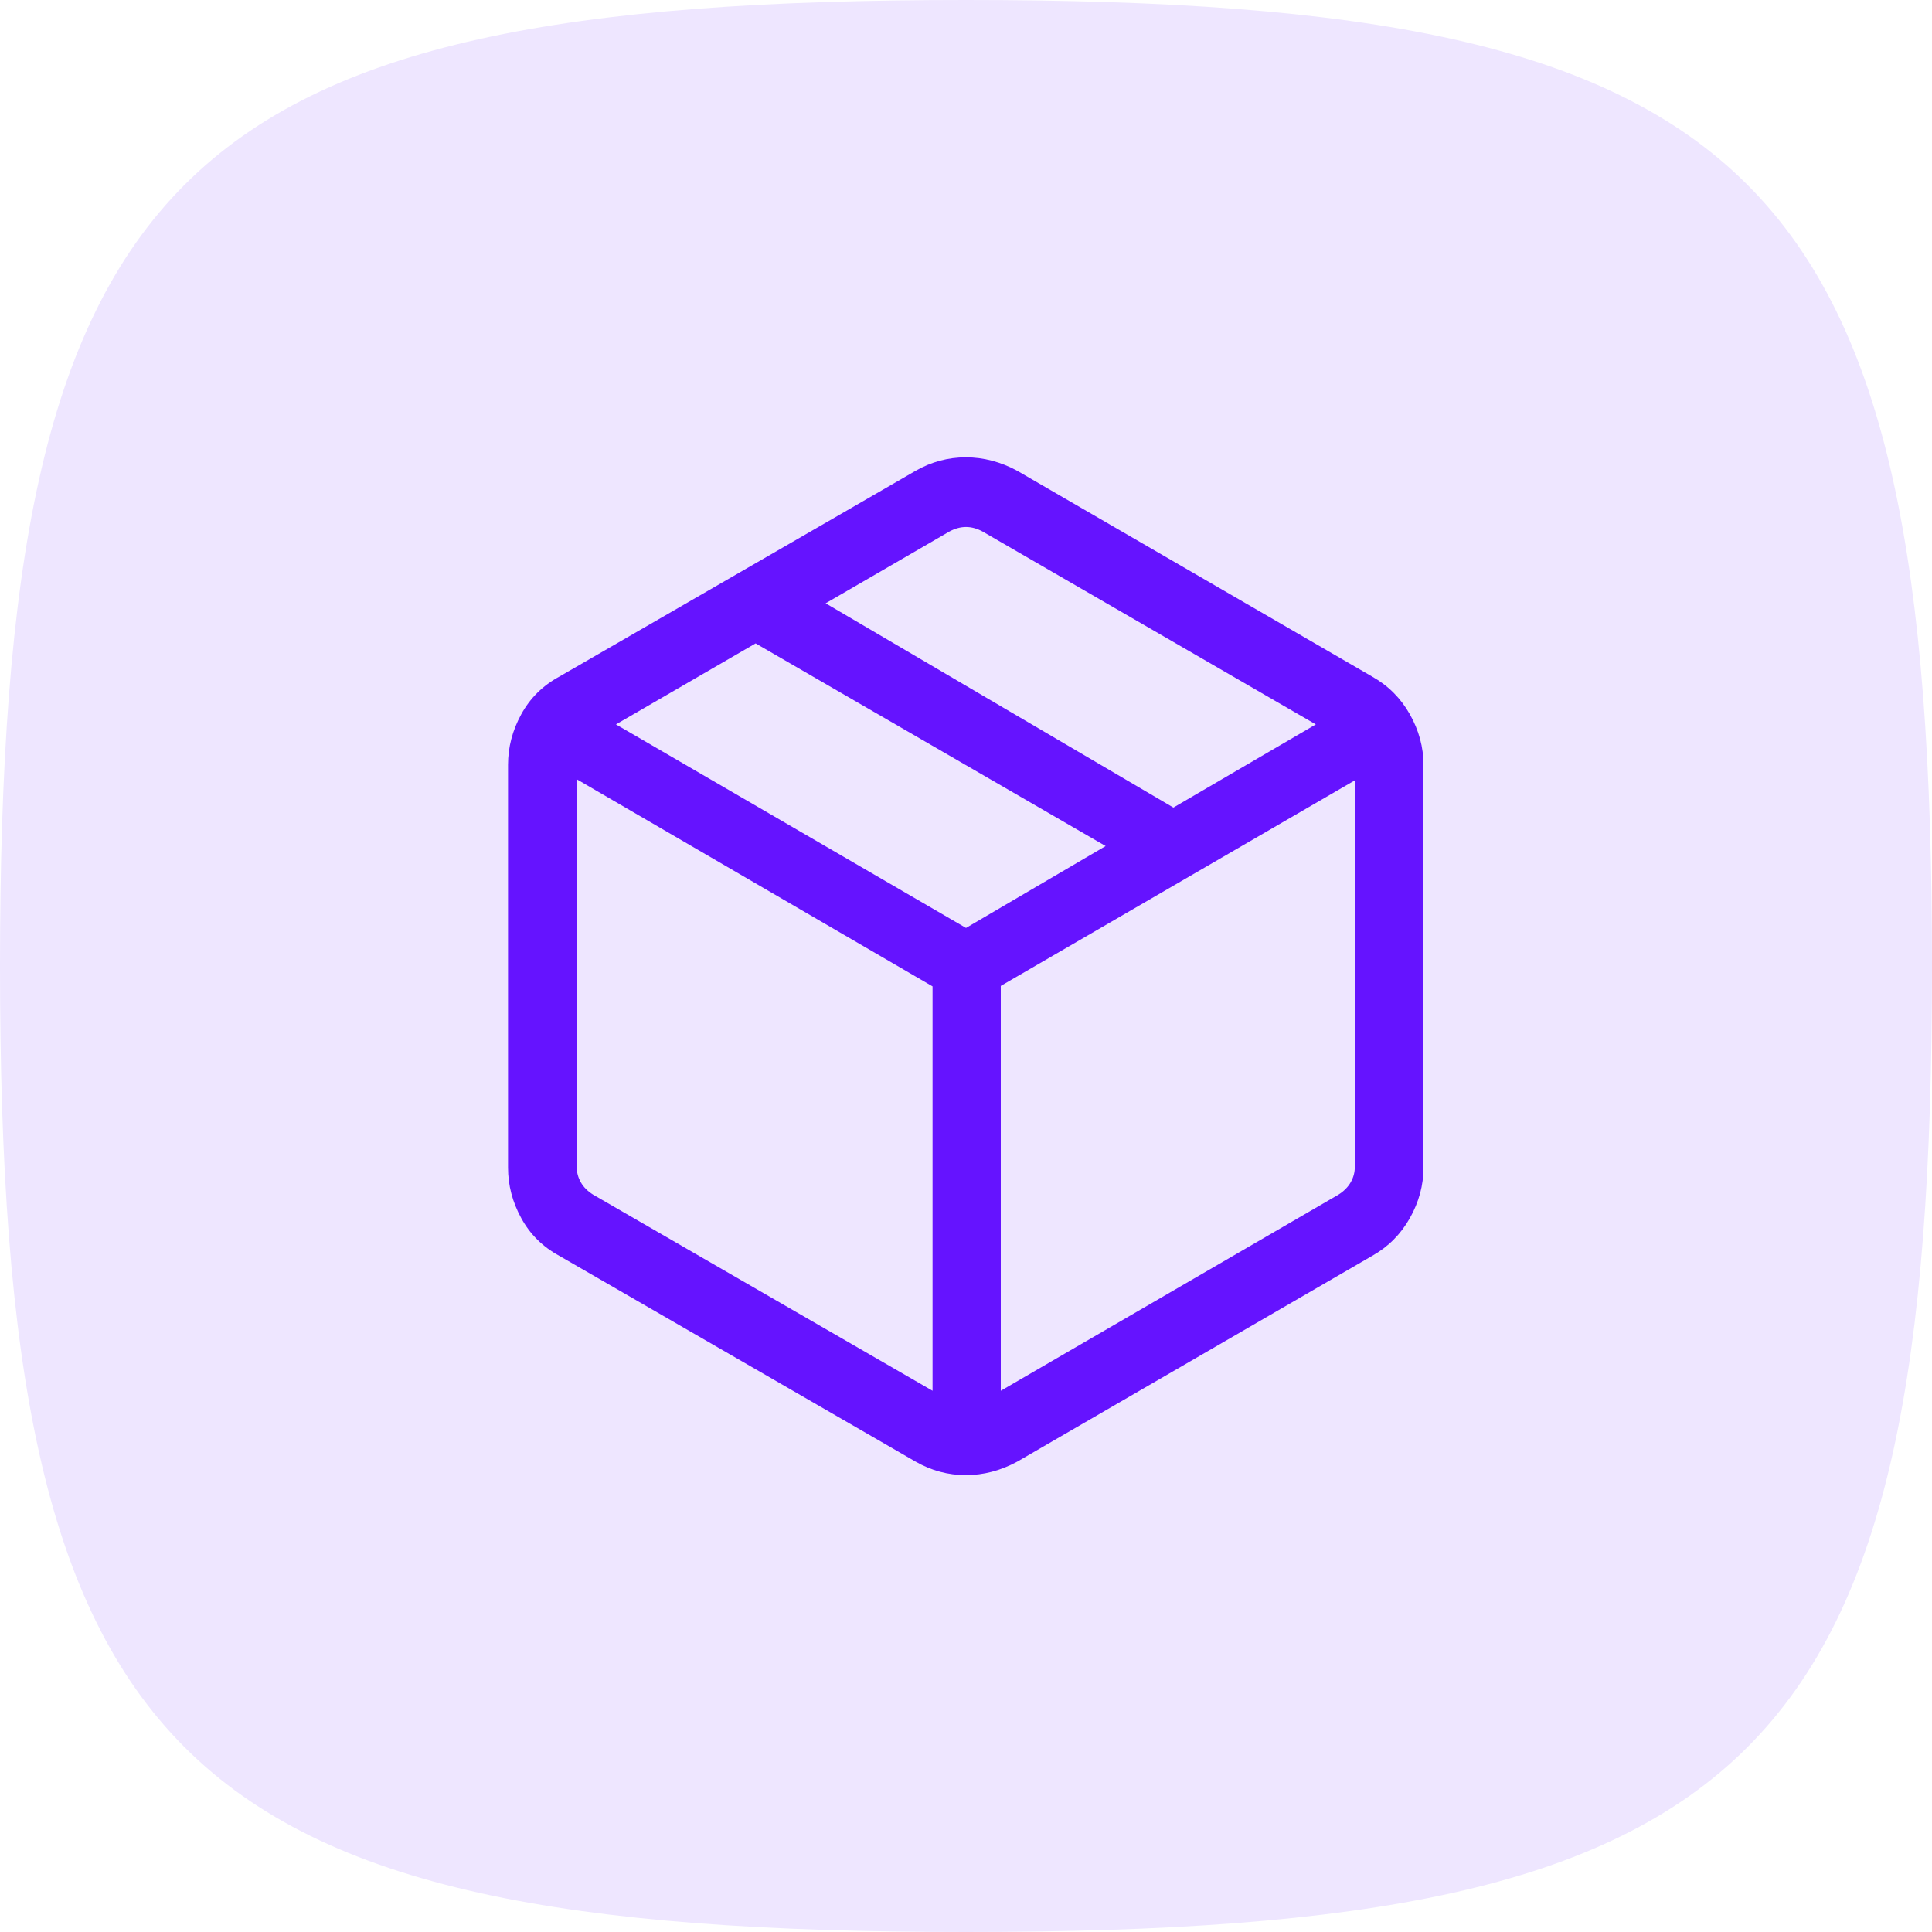
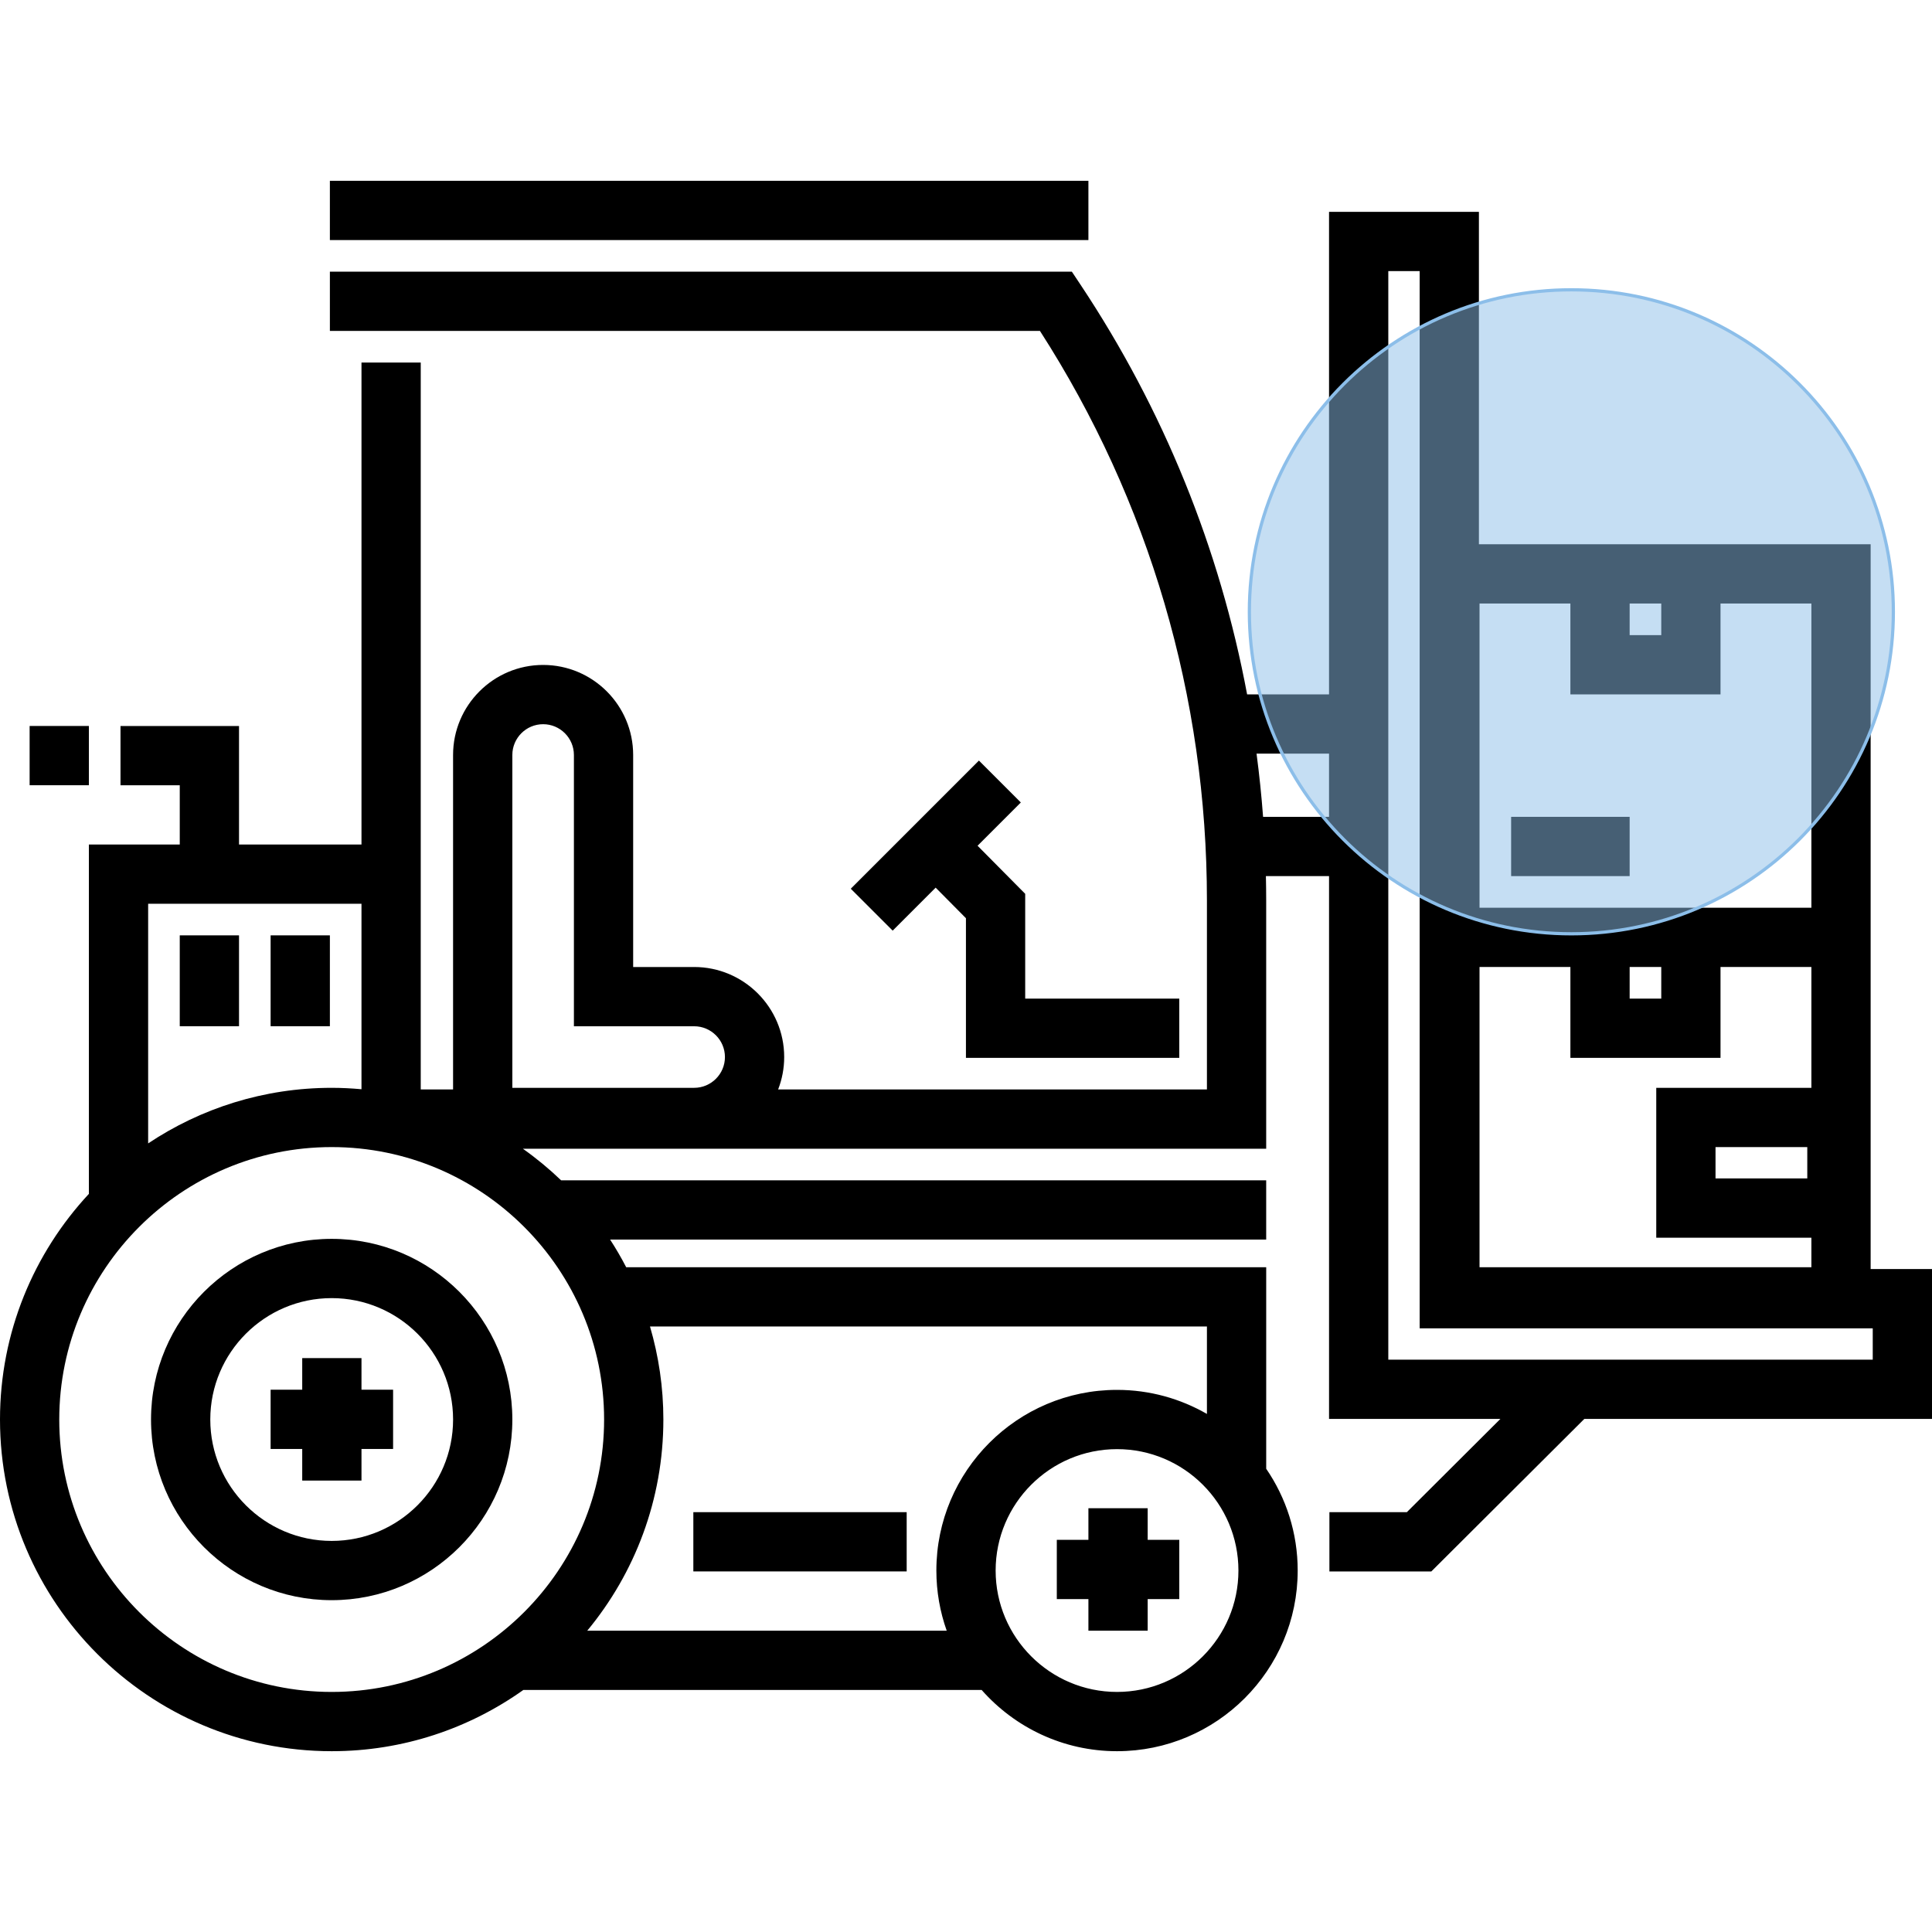
- <svg xmlns="http://www.w3.org/2000/svg" width="60" height="60" viewBox="0 0 60 60" fill="none">
-   <path d="M0 30C0 5.295 5.295 0 30 0C54.705 0 60 5.295 60 30C60 54.705 54.705 60 30 60C5.295 60 0 54.705 0 30Z" fill="#EEE6FF" />
-   <path d="M28.961 43.192V30.633L17.91 24.2V36.238C17.91 36.409 17.953 36.569 18.038 36.718C18.123 36.868 18.252 36.996 18.423 37.103L28.961 43.192ZM31.08 43.192L41.563 37.103C41.733 36.996 41.862 36.868 41.947 36.718C42.033 36.569 42.075 36.409 42.075 36.238V24.235L31.08 30.619V43.192ZM28.434 45.392L17.37 39.001C16.855 38.722 16.461 38.332 16.188 37.831C15.914 37.331 15.777 36.808 15.777 36.262V23.752C15.777 23.206 15.914 22.683 16.188 22.182C16.461 21.682 16.855 21.292 17.37 21.013L28.434 14.622C28.923 14.343 29.443 14.203 29.994 14.203C30.545 14.203 31.078 14.343 31.593 14.622L42.615 21.013C43.111 21.292 43.501 21.682 43.784 22.182C44.066 22.683 44.208 23.206 44.208 23.752V36.262C44.208 36.808 44.066 37.331 43.784 37.831C43.501 38.332 43.111 38.722 42.615 39.001L31.593 45.392C31.078 45.671 30.545 45.811 29.994 45.811C29.443 45.811 28.923 45.671 28.434 45.392ZM36.441 25.08L40.864 22.497L30.512 16.505C30.341 16.413 30.171 16.366 30 16.366C29.829 16.366 29.658 16.413 29.487 16.505L25.641 18.736L36.441 25.08ZM30 28.818L34.337 26.275L23.466 19.981L19.129 22.497L30 28.818Z" fill="#6513FF" />
+ <svg xmlns="http://www.w3.org/2000/svg" width="600" height="600" viewBox="0 0 600 600" fill="none">
+   <path d="M103.008 384.738C72.072 384.738 46.902 409.907 46.902 440.843C46.902 471.779 72.072 496.949 103.008 496.949C133.943 496.949 159.113 471.779 159.113 440.843C159.113 409.907 133.945 384.738 103.008 384.738ZM103.008 478.545C82.219 478.545 65.307 461.632 65.307 440.843C65.307 420.055 82.219 403.143 103.008 403.143C123.796 403.143 140.709 420.054 140.709 440.843C140.709 461.632 123.796 478.545 103.008 478.545Z" fill="black" />
+   <path d="M112.263 431.586V421.771H93.859V431.586H84.043V449.99H93.859V459.805H112.263V449.99H122.079V431.586H112.263Z" fill="black" />
+   <path d="M356.42 478.209V468.394H338.016V478.209H328.201V496.613H338.016V506.428H356.42V496.613H366.236V478.209H356.42Z" fill="black" />
+   <path d="M281.577 469.615H215.324V488.019H281.577V469.615Z" fill="black" />
+   <path d="M580.946 394.118V300.307V281.903V169.026H459.291V65.796H412.745V215.648H387.301C378.829 170.389 361.37 127.237 335.605 88.475L332.873 84.368H102.448V102.772H322.965C356.909 155.529 374.823 216.575 374.823 279.653V338.341H241.656C242.866 335.215 243.538 331.823 243.538 328.276C243.538 312.858 230.994 300.312 215.573 300.312H196.634V234.469C196.634 219.05 184.09 206.504 168.67 206.504C153.251 206.504 140.706 219.048 140.706 234.469V338.341H130.665V112.588H112.263V262.271H74.229V225.464H37.422V243.868H55.826V262.272H27.607V370.763C10.494 389.162 0 413.794 0 440.842C0 497.64 46.209 543.851 103.009 543.851C125.174 543.851 145.709 536.79 162.531 524.833H304.859C315.146 536.483 330.177 543.851 346.905 543.851C377.842 543.851 403.011 518.681 403.011 487.746C403.011 476.029 399.397 465.145 393.231 456.138V393.553H194.473C192.941 390.603 191.275 387.738 189.475 384.964H393.227V366.56H174.26C170.552 363.002 166.583 359.721 162.379 356.744H393.227V279.653C393.227 277.127 393.192 274.606 393.138 272.087H412.747V440.663H465.955L436.907 469.621H412.859V488.025H444.512L492.021 440.663H600V394.118H580.946ZM46.009 280.676H112.262V338.271C109.211 337.998 106.127 337.834 103.008 337.834C81.945 337.834 62.344 344.201 46.009 355.094V280.676ZM346.903 525.445C326.115 525.445 309.203 508.533 309.203 487.745C309.203 466.956 326.115 450.043 346.903 450.043C367.692 450.043 384.605 466.956 384.605 487.745C384.605 508.533 367.691 525.445 346.903 525.445ZM206.016 440.842C206.016 430.814 204.548 421.127 201.864 411.956H374.823V439.112C366.594 434.368 357.063 431.64 346.902 431.64C315.967 431.64 290.797 456.81 290.797 487.746C290.797 494.296 291.936 500.58 294.008 506.429H182.374C197.134 488.601 206.016 465.742 206.016 440.842ZM187.611 440.842C187.611 487.493 149.658 525.446 103.007 525.446C56.355 525.446 18.403 487.493 18.403 440.842C18.403 394.19 56.357 356.237 103.008 356.237C149.659 356.237 187.611 394.19 187.611 440.842ZM215.576 337.834H159.113V234.469C159.113 229.197 163.4 224.908 168.673 224.908C173.944 224.908 178.232 229.196 178.232 234.469V318.715H215.576C220.847 318.715 225.136 323.003 225.136 328.275C225.136 333.546 220.848 337.834 215.576 337.834ZM412.745 253.683H392.261C391.771 247.106 391.091 240.562 390.232 234.051H412.745V253.683ZM506.104 187.429H515.919V197.245H506.104V187.429ZM459.48 187.429H487.699V215.648H534.322V187.429H562.541V281.903H459.48V187.429ZM515.919 300.306V310.121H506.104V300.306H515.919ZM459.48 300.306H487.699V328.524H534.322V300.306H562.541V337.834H514.365V384.379H562.541V393.552H459.48V300.306ZM561.268 356.237V365.975H532.77V356.237H561.268ZM581.596 422.259H431.15V84.2H440.889V412.521H581.597L581.596 422.259Z" fill="black" />
+   <path d="M318.385 310.121V277.584L303.589 262.653L317.026 249.217L304.012 236.204L264.213 276.003L277.227 289.016L290.575 275.667L299.981 285.158V328.526H366.235V310.121H318.385Z" fill="black" />
+   <path d="M74.228 290.484H55.824V318.703H74.228V290.484Z" fill="black" />
+   <path d="M102.447 290.484H84.043V318.703H102.447V290.484Z" fill="black" />
+   <path d="M27.605 225.458H9.201V243.862H27.605V225.458Z" fill="black" />
+   <path d="M506.103 253.677H469.296V272.081H506.103V253.677Z" fill="black" />
+   <path d="M338.015 56.149H102.447V74.554H338.015V56.149Z" fill="black" />
+   <circle cx="488" cy="190" r="100" fill="#8CBEE9" fill-opacity="0.5" />
+   <circle cx="488" cy="190" r="100" stroke="#8CBEE9" />
</svg>
